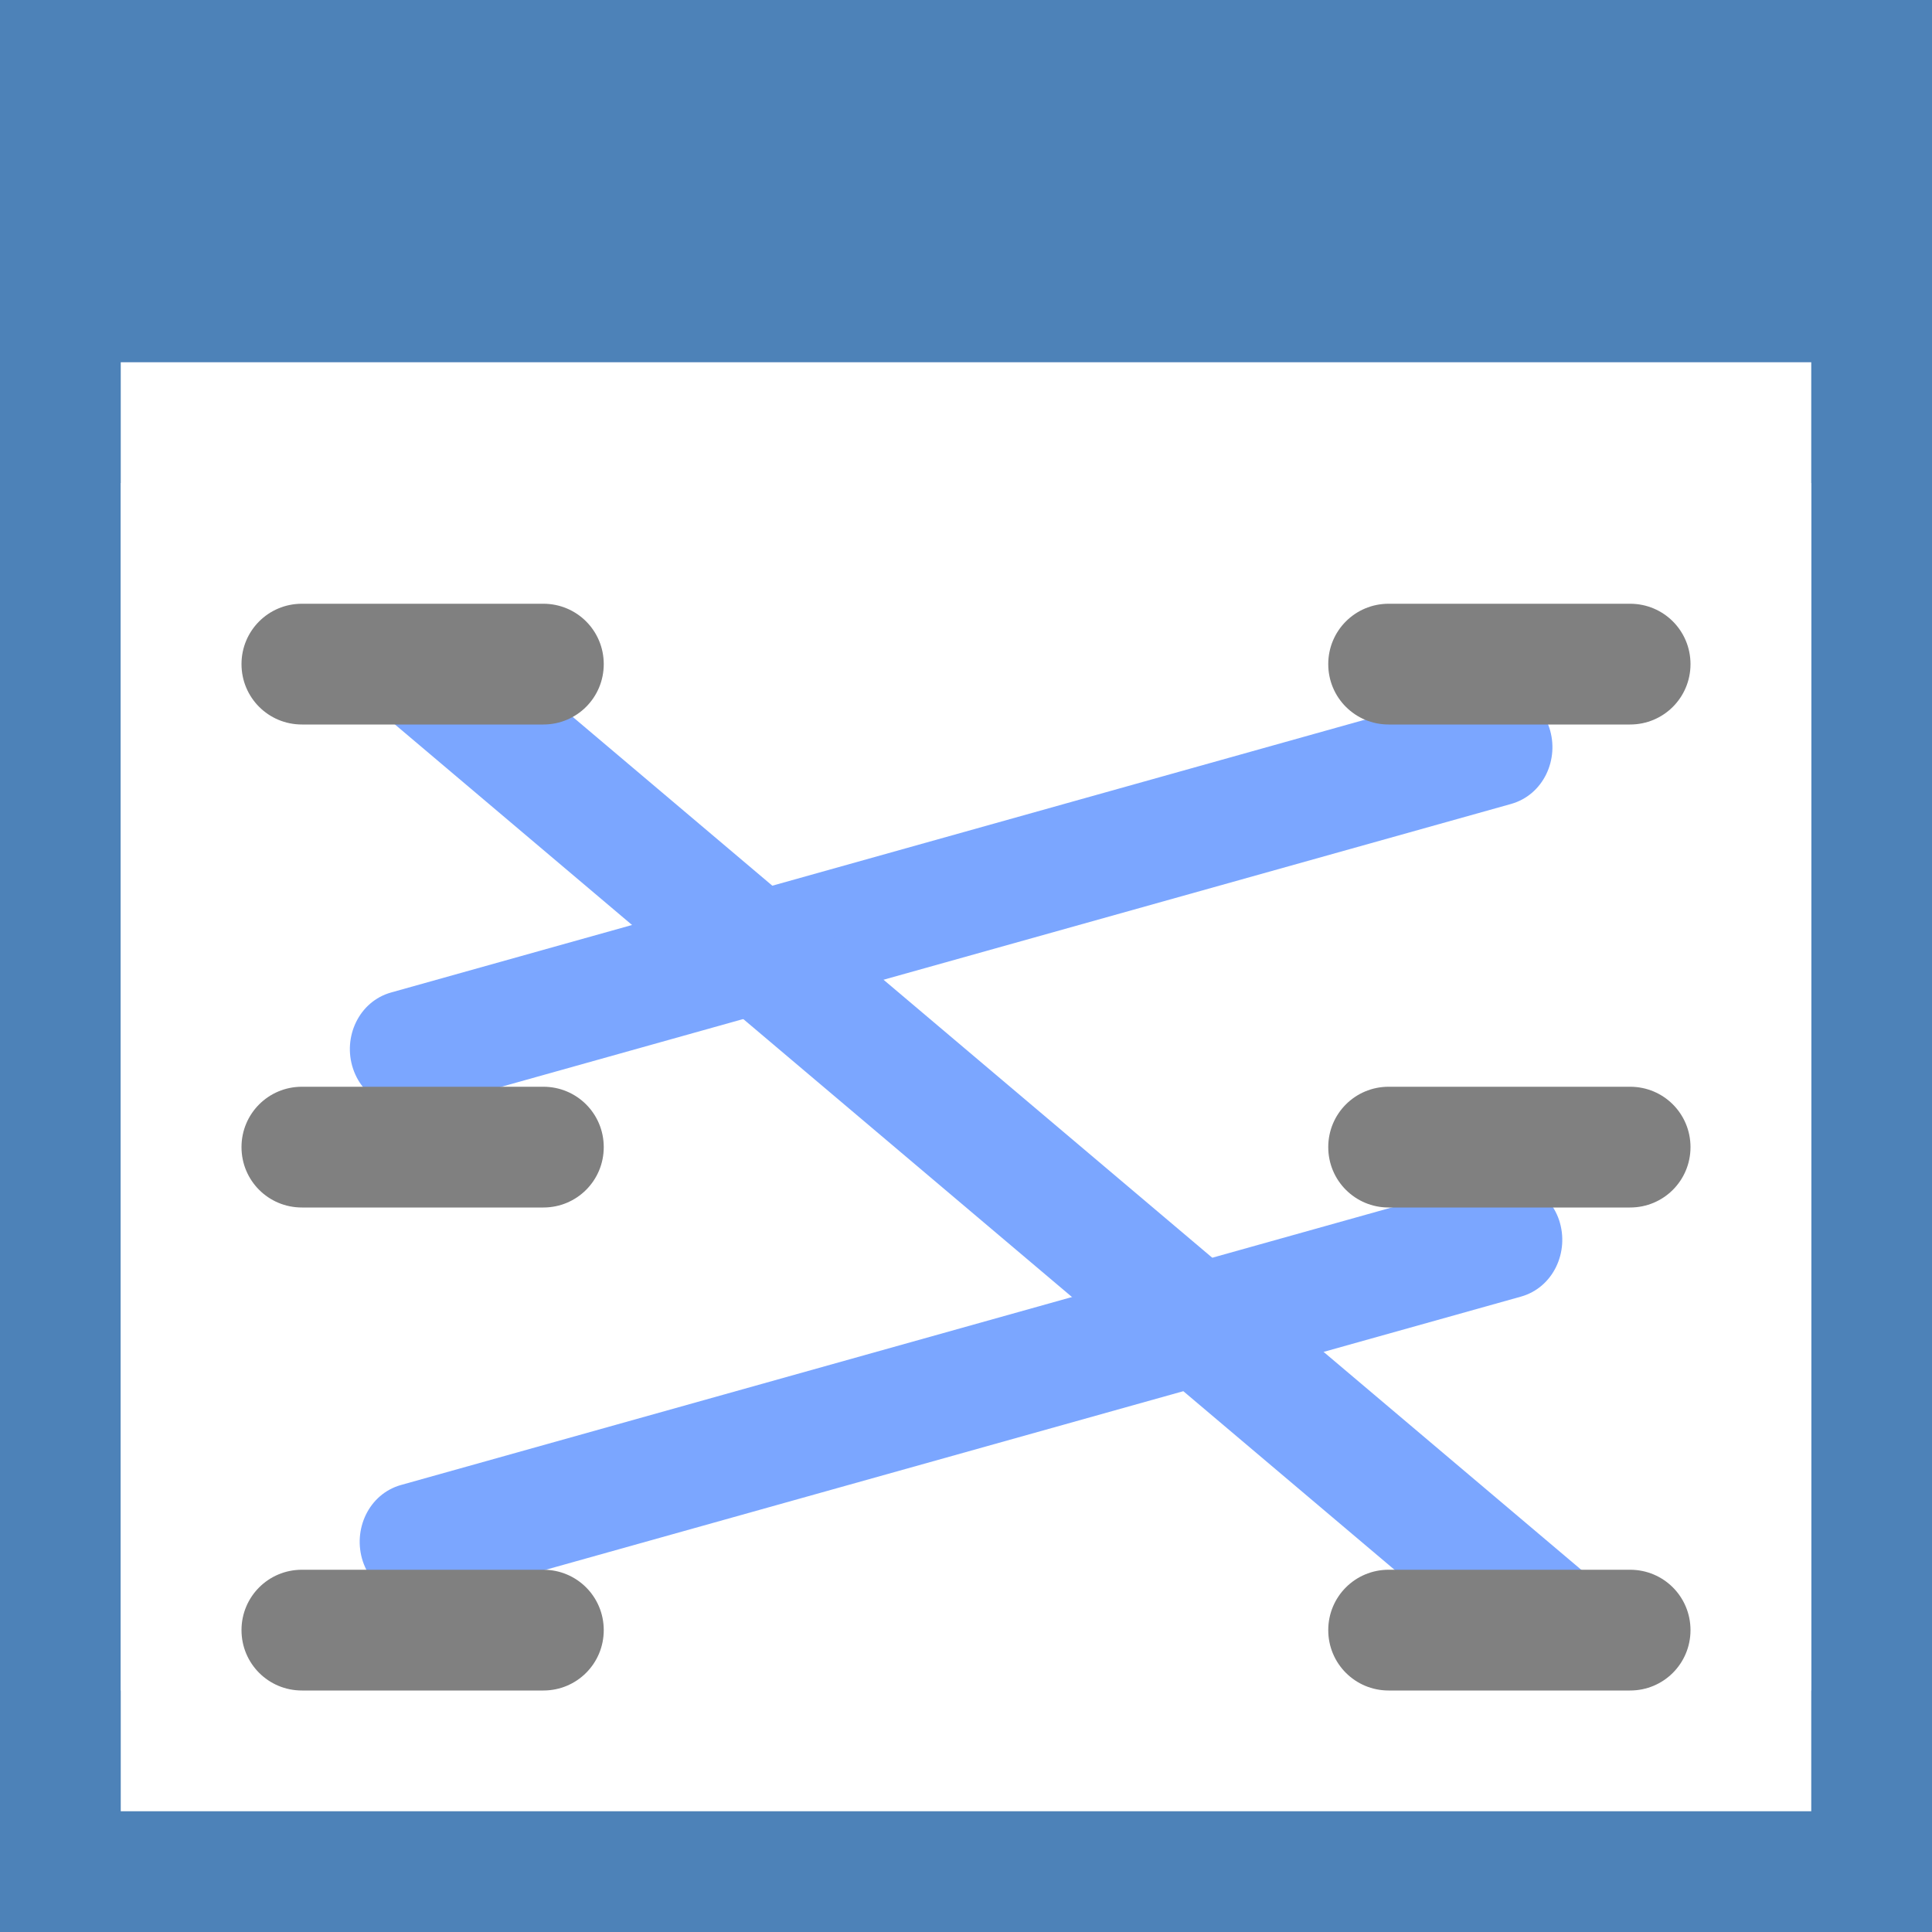
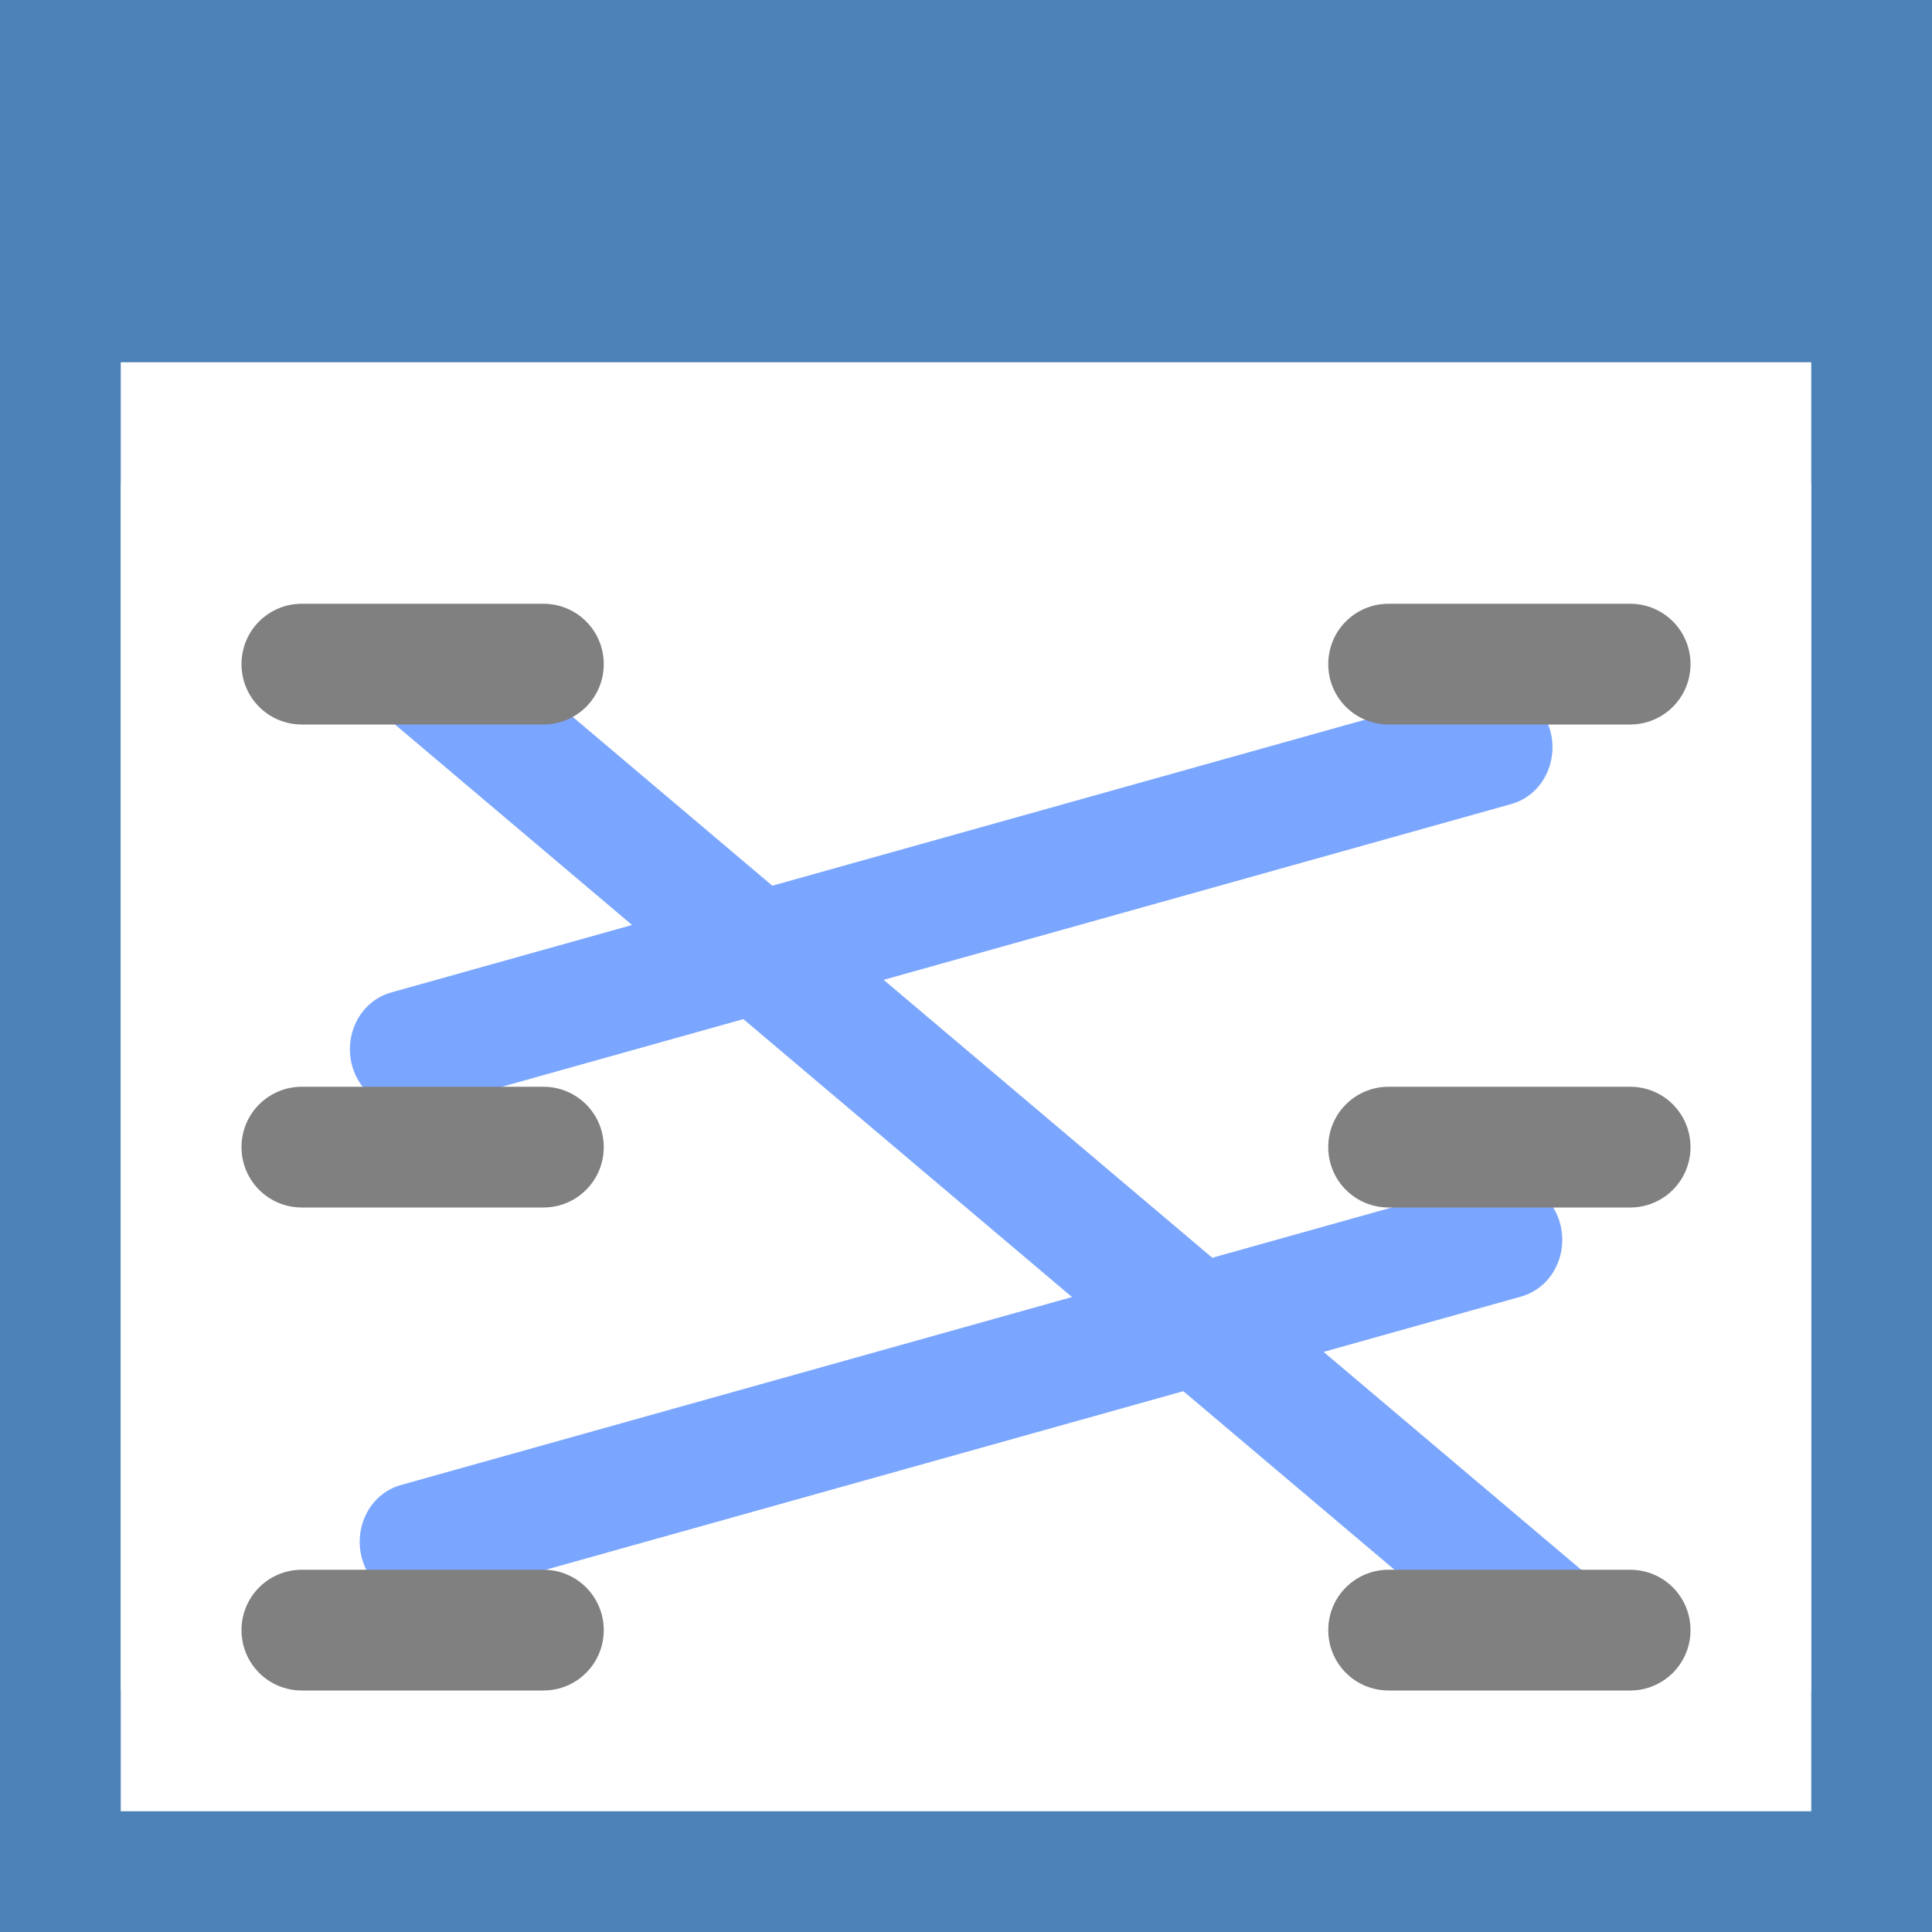
- <svg xmlns="http://www.w3.org/2000/svg" viewBox="0 0 16 16" version="1.1" id="svg8">
-   <defs id="defs12" />
-   <path d="M 0,0 V 16 H 16 V 0 Z M 1,4 H 15 V 14 H 1 Z" id="path2" style="fill:#4d82b8" />
-   <path d="M 1,3 H 15 V 15 H 1 Z" id="path4" style="fill:#ffffff" />
-   <path d="m 3.321,12.298 c -0.267,0.075 -0.403,0.37 -0.316,0.633 0.088,0.263 0.366,0.39 0.633,0.316 l 8.958,-2.509 c 0.267,-0.075 0.403,-0.37 0.316,-0.633 C 12.823,9.842 12.545,9.714 12.278,9.789 Z" id="path6-7-57-6" style="fill:#7ba6ff;fill-opacity:1" />
-   <path d="M 3.24,8.219 C 2.973,8.293 2.836,8.589 2.924,8.851 3.012,9.114 3.29,9.242 3.557,9.167 L 12.514,6.658 C 12.781,6.583 12.918,6.288 12.83,6.025 12.742,5.763 12.464,5.635 12.197,5.71 Z" id="path6-7-57" style="fill:#7ba6ff;fill-opacity:1" />
-   <path d="m 3.836,5.17 c -0.212,-0.179 -0.516,-0.182 -0.707,0.019 -0.19,0.201 -0.192,0.528 0.019,0.707 l 9.363,7.918 c 0.212,0.179 0.516,0.182 0.707,-0.019 0.19,-0.201 0.192,-0.528 -0.019,-0.707 z" id="path6-7-4" style="fill:#7ba6ff;fill-opacity:1" />
-   <path d="M 2.5,13 C 2.223,13 2,13.223 2,13.5 2,13.777 2.223,14 2.5,14 h 2 C 4.777,14 5,13.777 5,13.5 5,13.223 4.777,13 4.5,13 Z" id="path6-7" style="fill:#808080" />
-   <path d="M 11.5,5 C 11.223,5 11,5.223 11,5.5 11,5.777 11.223,6 11.5,6 h 2 C 13.777,6 14,5.777 14,5.5 14,5.223 13.777,5 13.5,5 Z" id="path6-7-5" style="fill:#808080" />
-   <path d="M 2.5,9 C 2.223,9 2,9.223 2,9.5 2,9.777 2.223,10 2.5,10 h 2 C 4.777,10 5,9.777 5,9.5 5,9.223 4.777,9 4.5,9 Z" id="path6-7-9" style="fill:#808080" />
-   <path d="m 11.5,9 c -0.277,0 -0.5,0.223 -0.5,0.5 C 11,9.777 11.223,10 11.5,10 h 2 c 0.277,0 0.5,-0.223 0.5,-0.5 0,-0.277 -0.223,-0.5 -0.5,-0.5 z" id="path6-7-7" style="fill:#808080" />
-   <path d="m 11.5,13 c -0.277,0 -0.5,0.223 -0.5,0.5 0,0.277 0.223,0.5 0.5,0.5 h 2 C 13.777,14 14,13.777 14,13.5 14,13.223 13.777,13 13.5,13 Z" id="path6-7-3" style="fill:#808080" />
-   <path d="M 2.5,5 C 2.223,5 2,5.223 2,5.5 2,5.777 2.223,6 2.5,6 h 2 C 4.777,6 5,5.777 5,5.5 5,5.223 4.777,5 4.5,5 Z" id="path6-7-0" style="fill:#808080" />
+ <svg xmlns="http://www.w3.org/2000/svg" viewBox="0 0 16 16">
+   <path d="m0 0v16h16v-16zm1 4h14v10h-14z" fill="#4d82b8" />
+   <path d="m1 3h14v12h-14z" fill="#fff" />
+   <g fill="#7ba6ff">
+     <path d="m3.321 12.298c-.267.075-.403.37-.316.633.088.263.366.39.633.316l8.958-2.509c.267-.075.403-.37.316-.633-.088-.263-.366-.39-.633-.316z" />
+     <path d="m3.24 8.219c-.267.075-.403.37-.316.633.088.263.366.39.633.316l8.958-2.509c.267-.075.403-.37.316-.633-.088-.263-.366-.39-.633-.316z" />
+     <path d="m3.836 5.17c-.212-.179-.516-.182-.707.019-.19.201-.192.528.019.707l9.363 7.918c.212.179.516.182.707-.019.19-.201.192-.528-.019-.707z" />
+   </g>
+   <g fill="#808080">
+     <path d="m2.5 13c-.277 0-.5.223-.5.5s.223.5.5.5h2c.277 0 .5-.223.5-.5s-.223-.5-.5-.5z" />
+     <path d="m11.5 5c-.277 0-.5.223-.5.5s.223.5.5.5h2c.277 0 .5-.223.5-.5s-.223-.5-.5-.5z" />
+     <path d="m2.5 9c-.277 0-.5.223-.5.5s.223.5.5.5h2c.277 0 .5-.223.5-.5s-.223-.5-.5-.5z" />
+     <path d="m11.5 9c-.277 0-.5.223-.5.5s.223.5.5.5h2c.277 0 .5-.223.5-.5s-.223-.5-.5-.5z" />
+     <path d="m11.5 13c-.277 0-.5.223-.5.5s.223.5.5.5h2c.277 0 .5-.223.5-.5s-.223-.5-.5-.5z" />
+     <path d="m2.5 5c-.277 0-.5.223-.5.5s.223.5.5.5h2c.277 0 .5-.223.5-.5s-.223-.5-.5-.5z" />
+   </g>
</svg>
